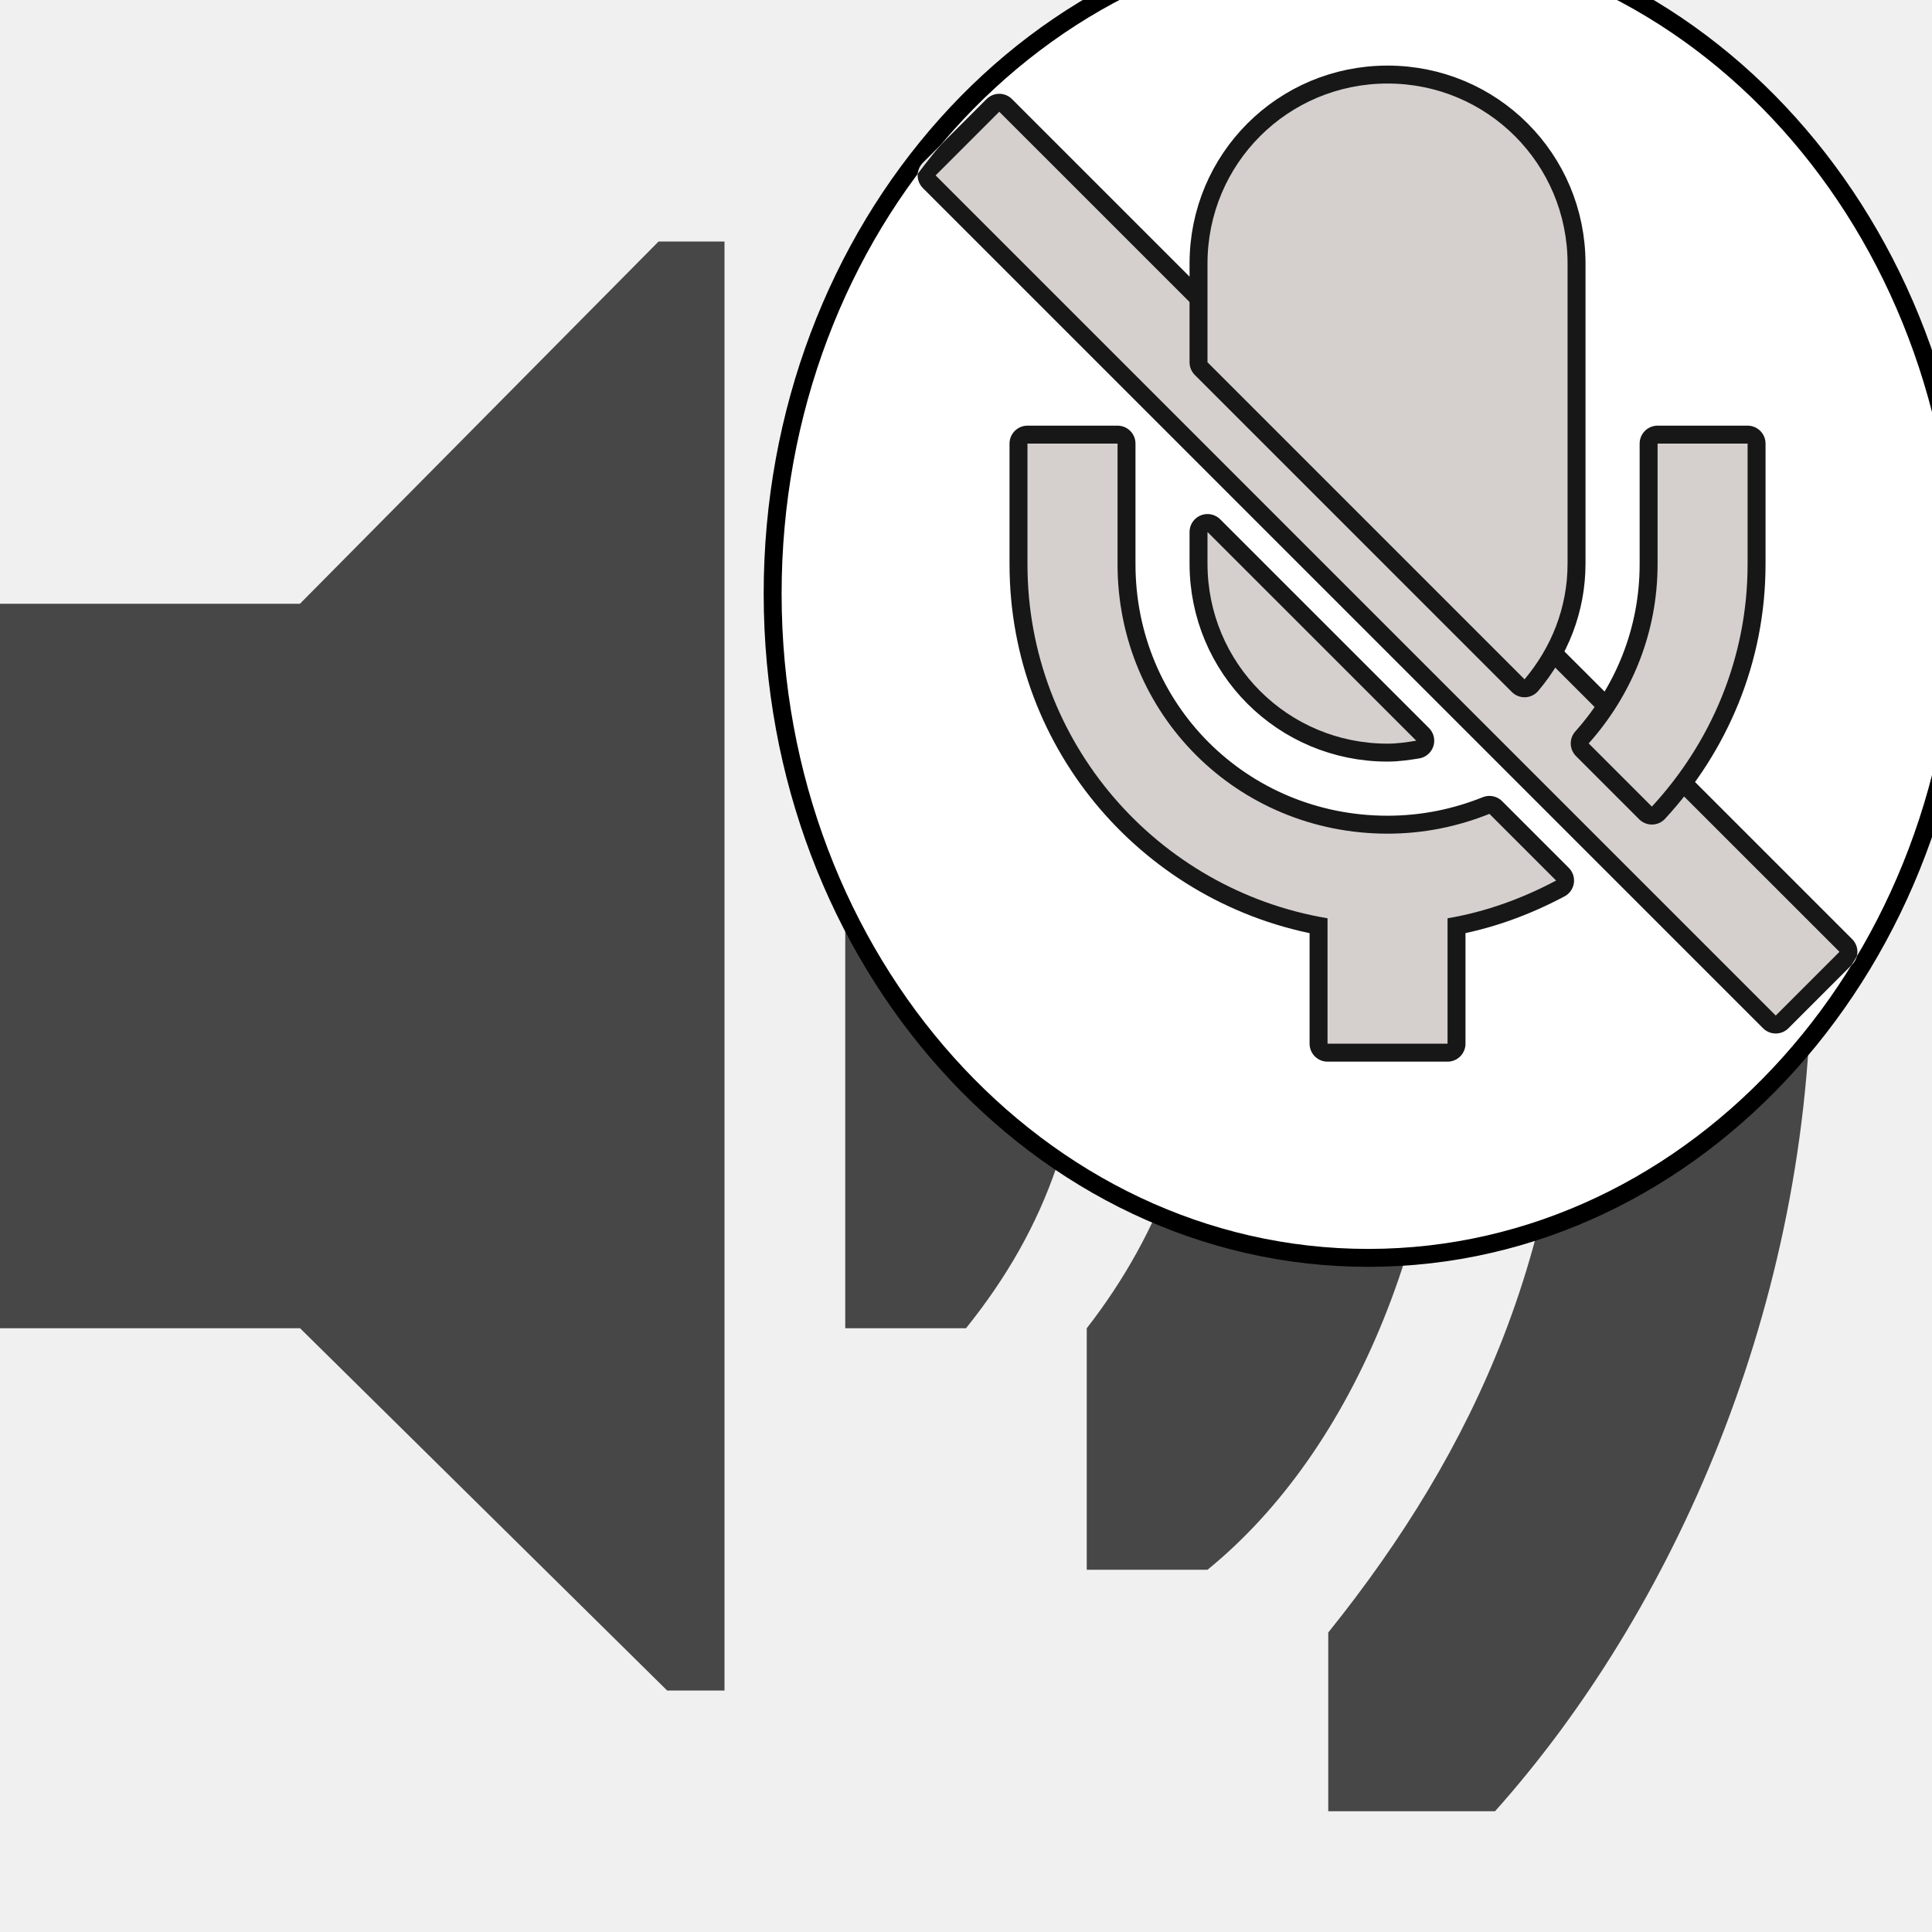
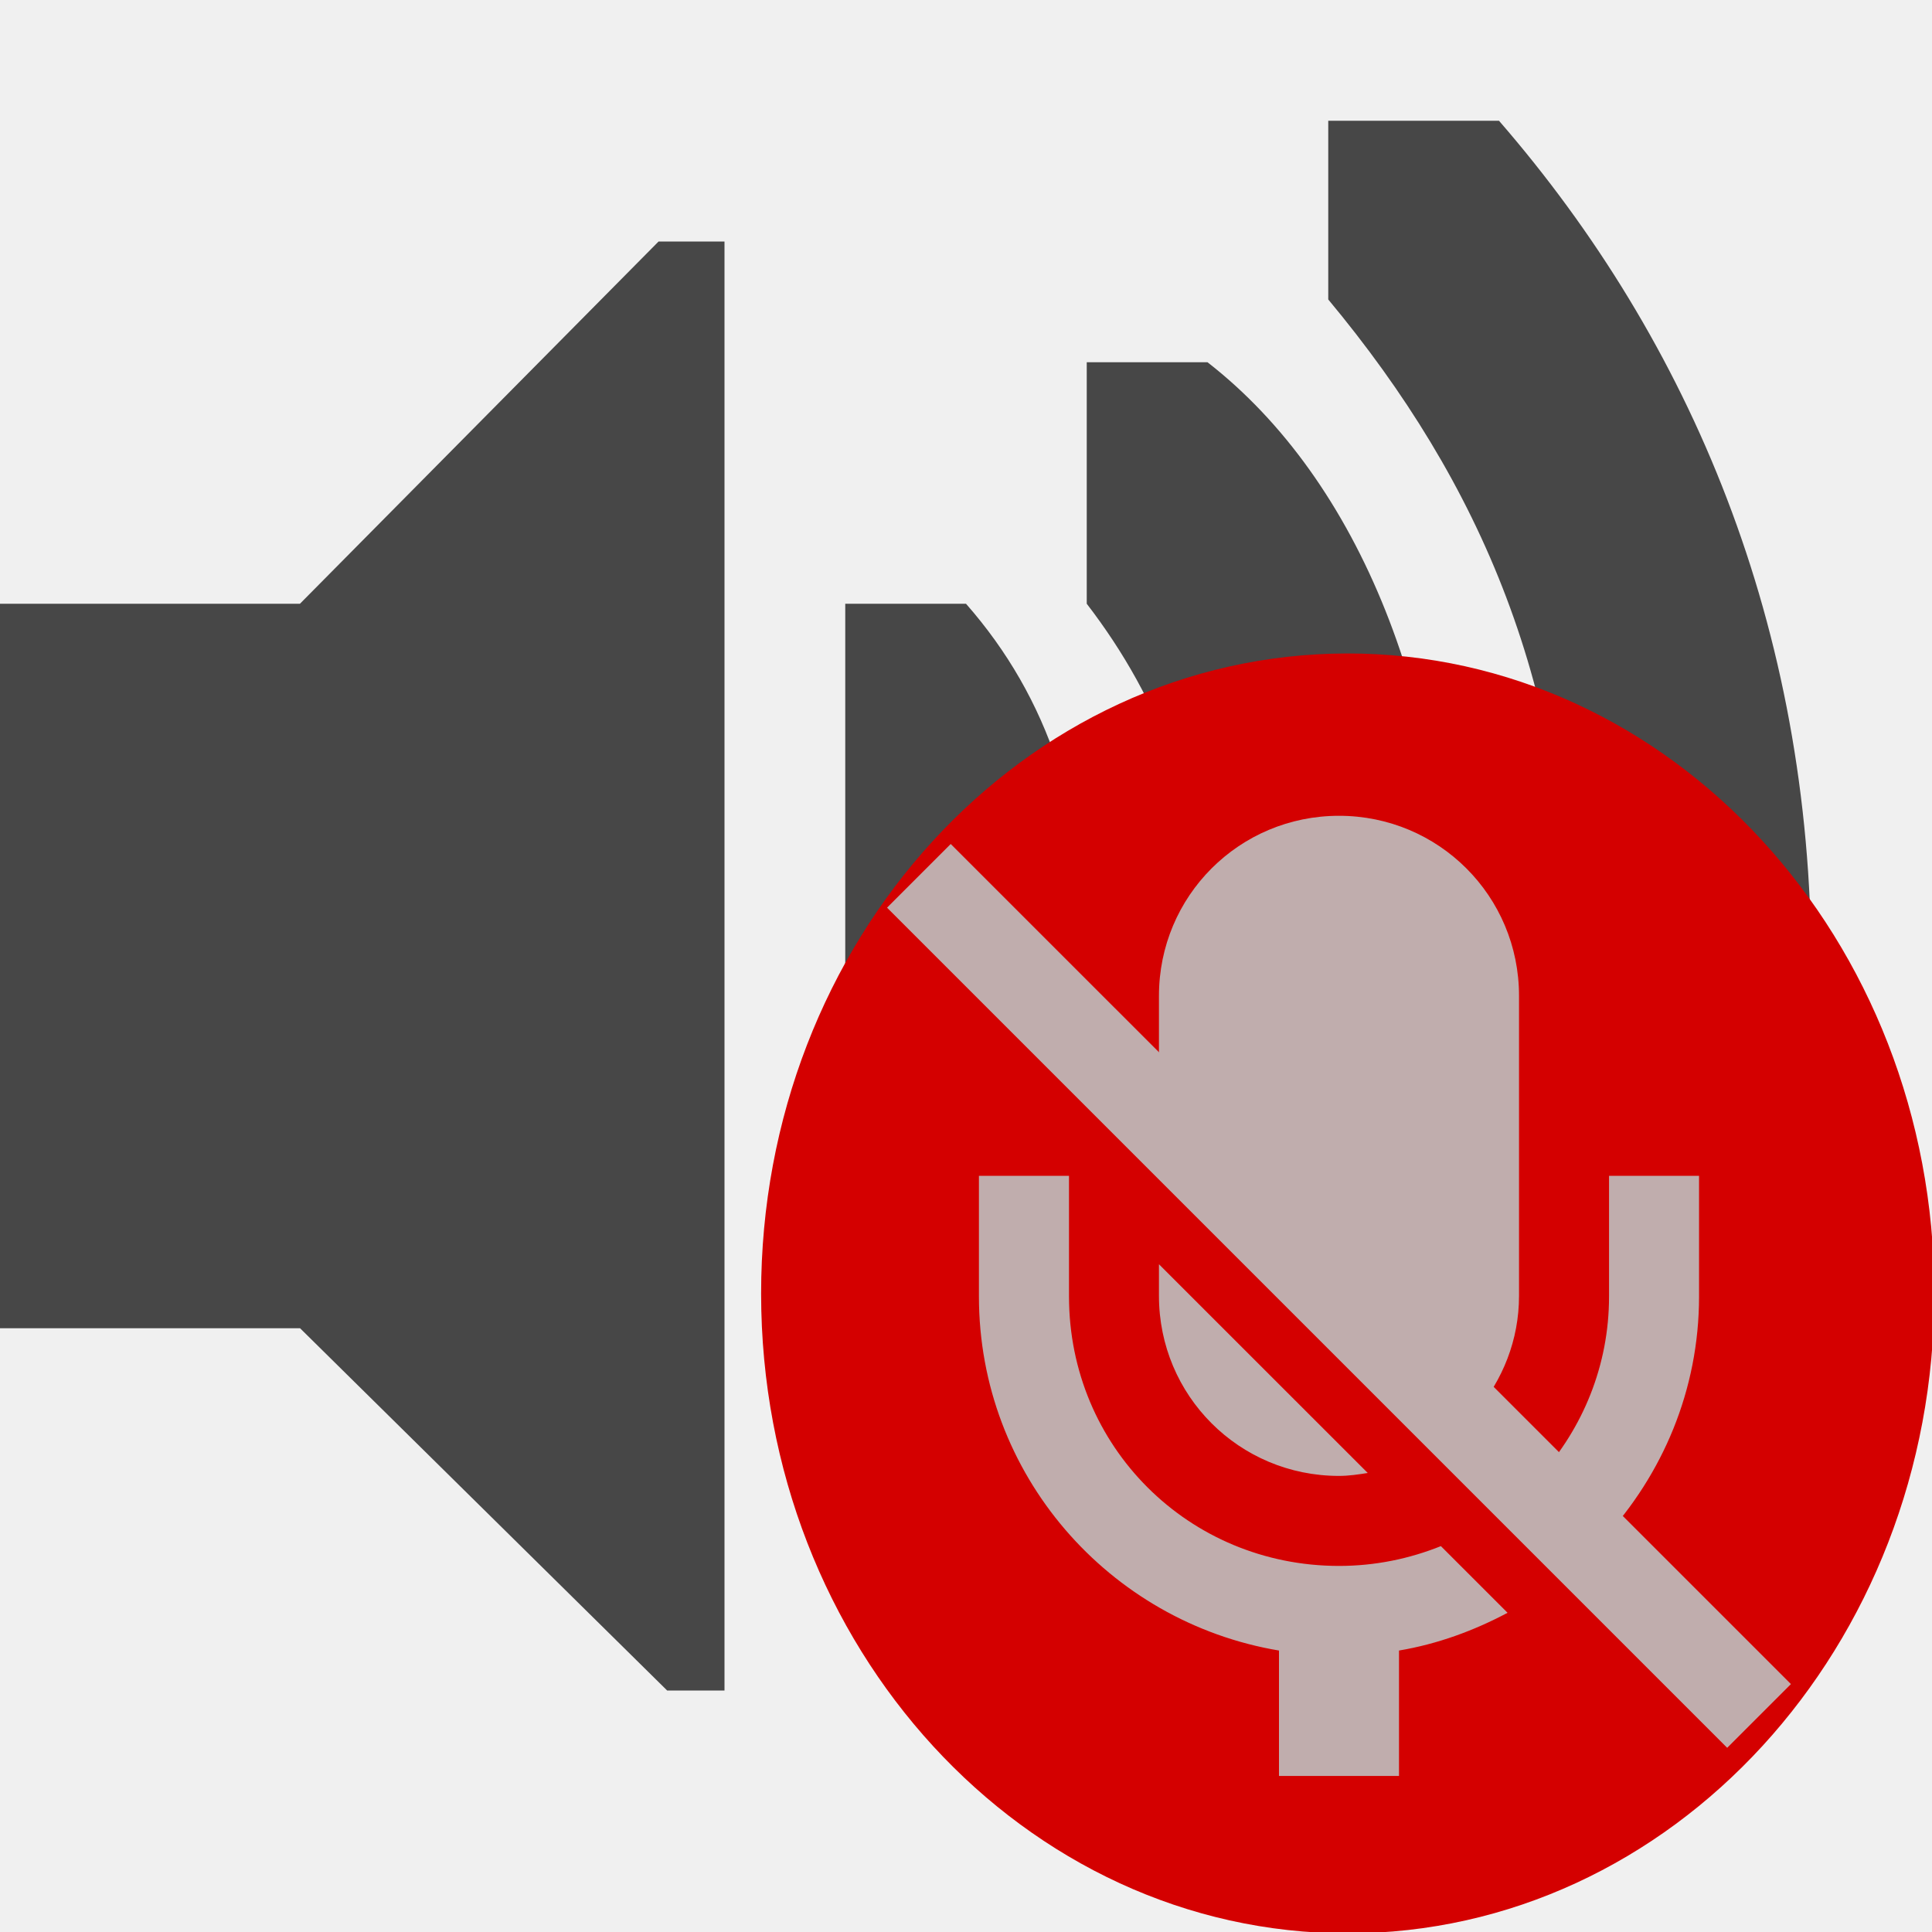
<svg xmlns="http://www.w3.org/2000/svg" xmlns:xlink="http://www.w3.org/1999/xlink" width="16" height="16" version="1.1" id="svg12">
  <defs id="defs16">
    <linearGradient id="linearGradient3031">
      <stop style="stop-color:#ffffff;stop-opacity:1;" offset="0" id="stop3029" />
    </linearGradient>
    <linearGradient xlink:href="#linearGradient3031" id="linearGradient3033" x1="-0.238" y1="8" x2="16.238" y2="8" gradientUnits="userSpaceOnUse" />
    <linearGradient xlink:href="#linearGradient3031" id="linearGradient3255" gradientUnits="userSpaceOnUse" x1="-0.238" y1="8" x2="16.238" y2="8" />
    <linearGradient xlink:href="#linearGradient3031" id="linearGradient3257" gradientUnits="userSpaceOnUse" x1="-0.238" y1="8" x2="16.238" y2="8" />
  </defs>
  <g fill="#474747" id="g10">
    <path d="M0 5h2.484l2.97-3H6v12h-.475l-3.04-3H0z" color="#bebebe" overflow="visible" id="path2" />
    <path d="M15 8c0-2.814-1-5.172-2.586-7H11v1.48C12.265 4 13 5.7 13 8c0 2.3-.78 4-2 5.52V15h1.381C13.847 13.36 15 10.814 15 8z" overflow="visible" id="path4" />
    <path d="M12 8c0-2.166-.739-4.02-2-5H9v2c.607.789 1 1.76 1 3 0 1.241-.393 2.22-1 3v2h1c1.223-.995 2-2.873 2-5z" overflow="visible" id="path6" />
    <path d="M9 8c0-1.257-.312-2.216-1-3H7v6h1c.672-.837 1-1.742 1-3z" font-family="Sans" font-weight="400" overflow="visible" style="text-decoration-line:none;text-indent:0;text-transform:none" id="path8" />
  </g>
-   <g id="layer5">
-     <path style="opacity:1;fill:#ffffff;fill-opacity:1;stroke:#000000;stroke-width:0.297;stroke-linecap:round;stroke-linejoin:miter;stroke-miterlimit:3;stroke-dasharray:none;stroke-opacity:1;paint-order:stroke fill markers" id="path6332" d="M 16.189,4.916 A 4.858,5.427 0 0 1 11.333,10.343 4.858,5.427 0 0 1 6.473,4.92 4.858,5.427 0 0 1 11.325,-0.511 4.858,5.427 0 0 1 16.189,4.907" />
+   <g id="layer7" class="warning" fill="#d40000" transform="matrix(1,0,0,0.976554,-0.05780475,5.821869)">
+     <path id="path6332" d="M 16.077,5.007 A 4.858,5.427 0 0 1 11.221,10.434 4.858,5.427 0 0 1 6.361,5.011 4.858,5.427 0 0 1 11.213,-0.42 4.858,5.427 0 0 1 16.077,4.998" class="warning" />
  </g>
-   <g id="layer1" style="display:inline;mix-blend-mode:difference">
-     <g fill="#2e3436" id="g1014" transform="matrix(0.4969822,0,0,0.4969822,7.515089,0.6917661)" style="opacity:0.91;stroke:url(#linearGradient3033);stroke-width:0.598;stroke-linejoin:round;stroke-miterlimit:3;stroke-dasharray:none;stroke-opacity:1;paint-order:stroke fill markers">
-       <path transform="translate(-212,-228)" d="m 213.53,228.47 -1.061,1.061 14,14 1.062,-1.062 z" id="path1010" style="stroke:url(#linearGradient3255);stroke-width:0.598;stroke-linejoin:round;stroke-miterlimit:3;stroke-dasharray:none;stroke-opacity:1;paint-order:stroke fill markers" />
-       <path transform="translate(-212,-228)" d="m 220,228 c -1.662,0 -3,1.338 -3,3 v 1.645 l 5.283,5.283 C 222.724,237.406 223,236.74 223,236 v -5 c 0,-1.662 -1.338,-3 -3,-3 z m -6,6 v 2.01 c 0,2.966 2.165,5.424 5,5.9 V 244 h 2 v -2.09 c 0.646,-0.109 1.25,-0.332 1.809,-0.629 l -1.111,-1.111 c -0.523,0.21 -1.094,0.33 -1.697,0.33 -2.507,0 -4.5,-1.99 -4.5,-4.49 v -2.01 z m 10.5,0 v 2.01 c 0,1.157 -0.441,2.194 -1.148,2.986 l 1.053,1.053 C 225.388,238.984 226,237.573 226,236.01 v -2.01 z m -7.5,1.473 v 0.527 c 0,1.662 1.338,3 3,3 0.164,0 0.322,-0.024 0.479,-0.049 z" font-family="sans-serif" font-weight="400" overflow="visible" style="font-variant-ligatures:normal;font-variant-position:normal;font-variant-caps:normal;font-variant-numeric:normal;font-variant-alternates:normal;font-feature-settings:normal;text-indent:0;text-decoration-line:none;text-decoration-style:solid;text-decoration-color:#000000;text-transform:none;text-orientation:mixed;white-space:normal;shape-padding:0;isolation:auto;mix-blend-mode:normal;stroke:url(#linearGradient3257);stroke-width:0.598;stroke-linejoin:round;stroke-miterlimit:3;stroke-dasharray:none;stroke-opacity:1;paint-order:stroke fill markers" id="path1012" />
+   <g id="layer6" fill="#bebebe" transform="translate(-0.4020024,6.064287)">
+     <g fill="#2e3436" id="g1014" transform="matrix(0.4969822,0,0,0.4969822,7.515089,0.6917661)" style="display:inline;opacity:0.91;fill:#ac9393;stroke:url(#linearGradient3033);stroke-width:0.598;stroke-linejoin:round;stroke-miterlimit:3;stroke-dasharray:none;stroke-opacity:1;paint-order:stroke fill markers">
+       <path transform="translate(-212,-228)" d="m 213.53,228.47 -1.061,1.061 14,14 1.062,-1.062 z" id="path1010" style="fill:#bebebe;stroke:url(#linearGradient9236);stroke-width:0.598;stroke-linejoin:round;stroke-miterlimit:3;stroke-dasharray:none;stroke-opacity:1;paint-order:stroke fill markers" />
+       <path transform="translate(-212,-228)" d="m 220,228 c -1.662,0 -3,1.338 -3,3 v 1.645 l 5.283,5.283 C 222.724,237.406 223,236.74 223,236 v -5 c 0,-1.662 -1.338,-3 -3,-3 z m -6,6 v 2.01 c 0,2.966 2.165,5.424 5,5.9 V 244 h 2 v -2.09 c 0.646,-0.109 1.25,-0.332 1.809,-0.629 l -1.111,-1.111 c -0.523,0.21 -1.094,0.33 -1.697,0.33 -2.507,0 -4.5,-1.99 -4.5,-4.49 v -2.01 z m 10.5,0 v 2.01 c 0,1.157 -0.441,2.194 -1.148,2.986 l 1.053,1.053 C 225.388,238.984 226,237.573 226,236.01 v -2.01 z m -7.5,1.473 v 0.527 c 0,1.662 1.338,3 3,3 0.164,0 0.322,-0.024 0.479,-0.049 z" font-family="sans-serif" font-weight="400" overflow="visible" style="font-variant-ligatures:normal;font-variant-position:normal;font-variant-caps:normal;font-variant-numeric:normal;font-variant-alternates:normal;font-feature-settings:normal;text-indent:0;text-decoration-line:none;text-decoration-style:solid;text-decoration-color:#000000;text-transform:none;text-orientation:mixed;white-space:normal;shape-padding:0;isolation:auto;mix-blend-mode:normal;fill:#bebebe;stroke:url(#linearGradient9238);stroke-width:0.598;stroke-linejoin:round;stroke-miterlimit:3;stroke-dasharray:none;stroke-opacity:1;paint-order:stroke fill markers" id="path1012" />
    </g>
  </g>
</svg>
